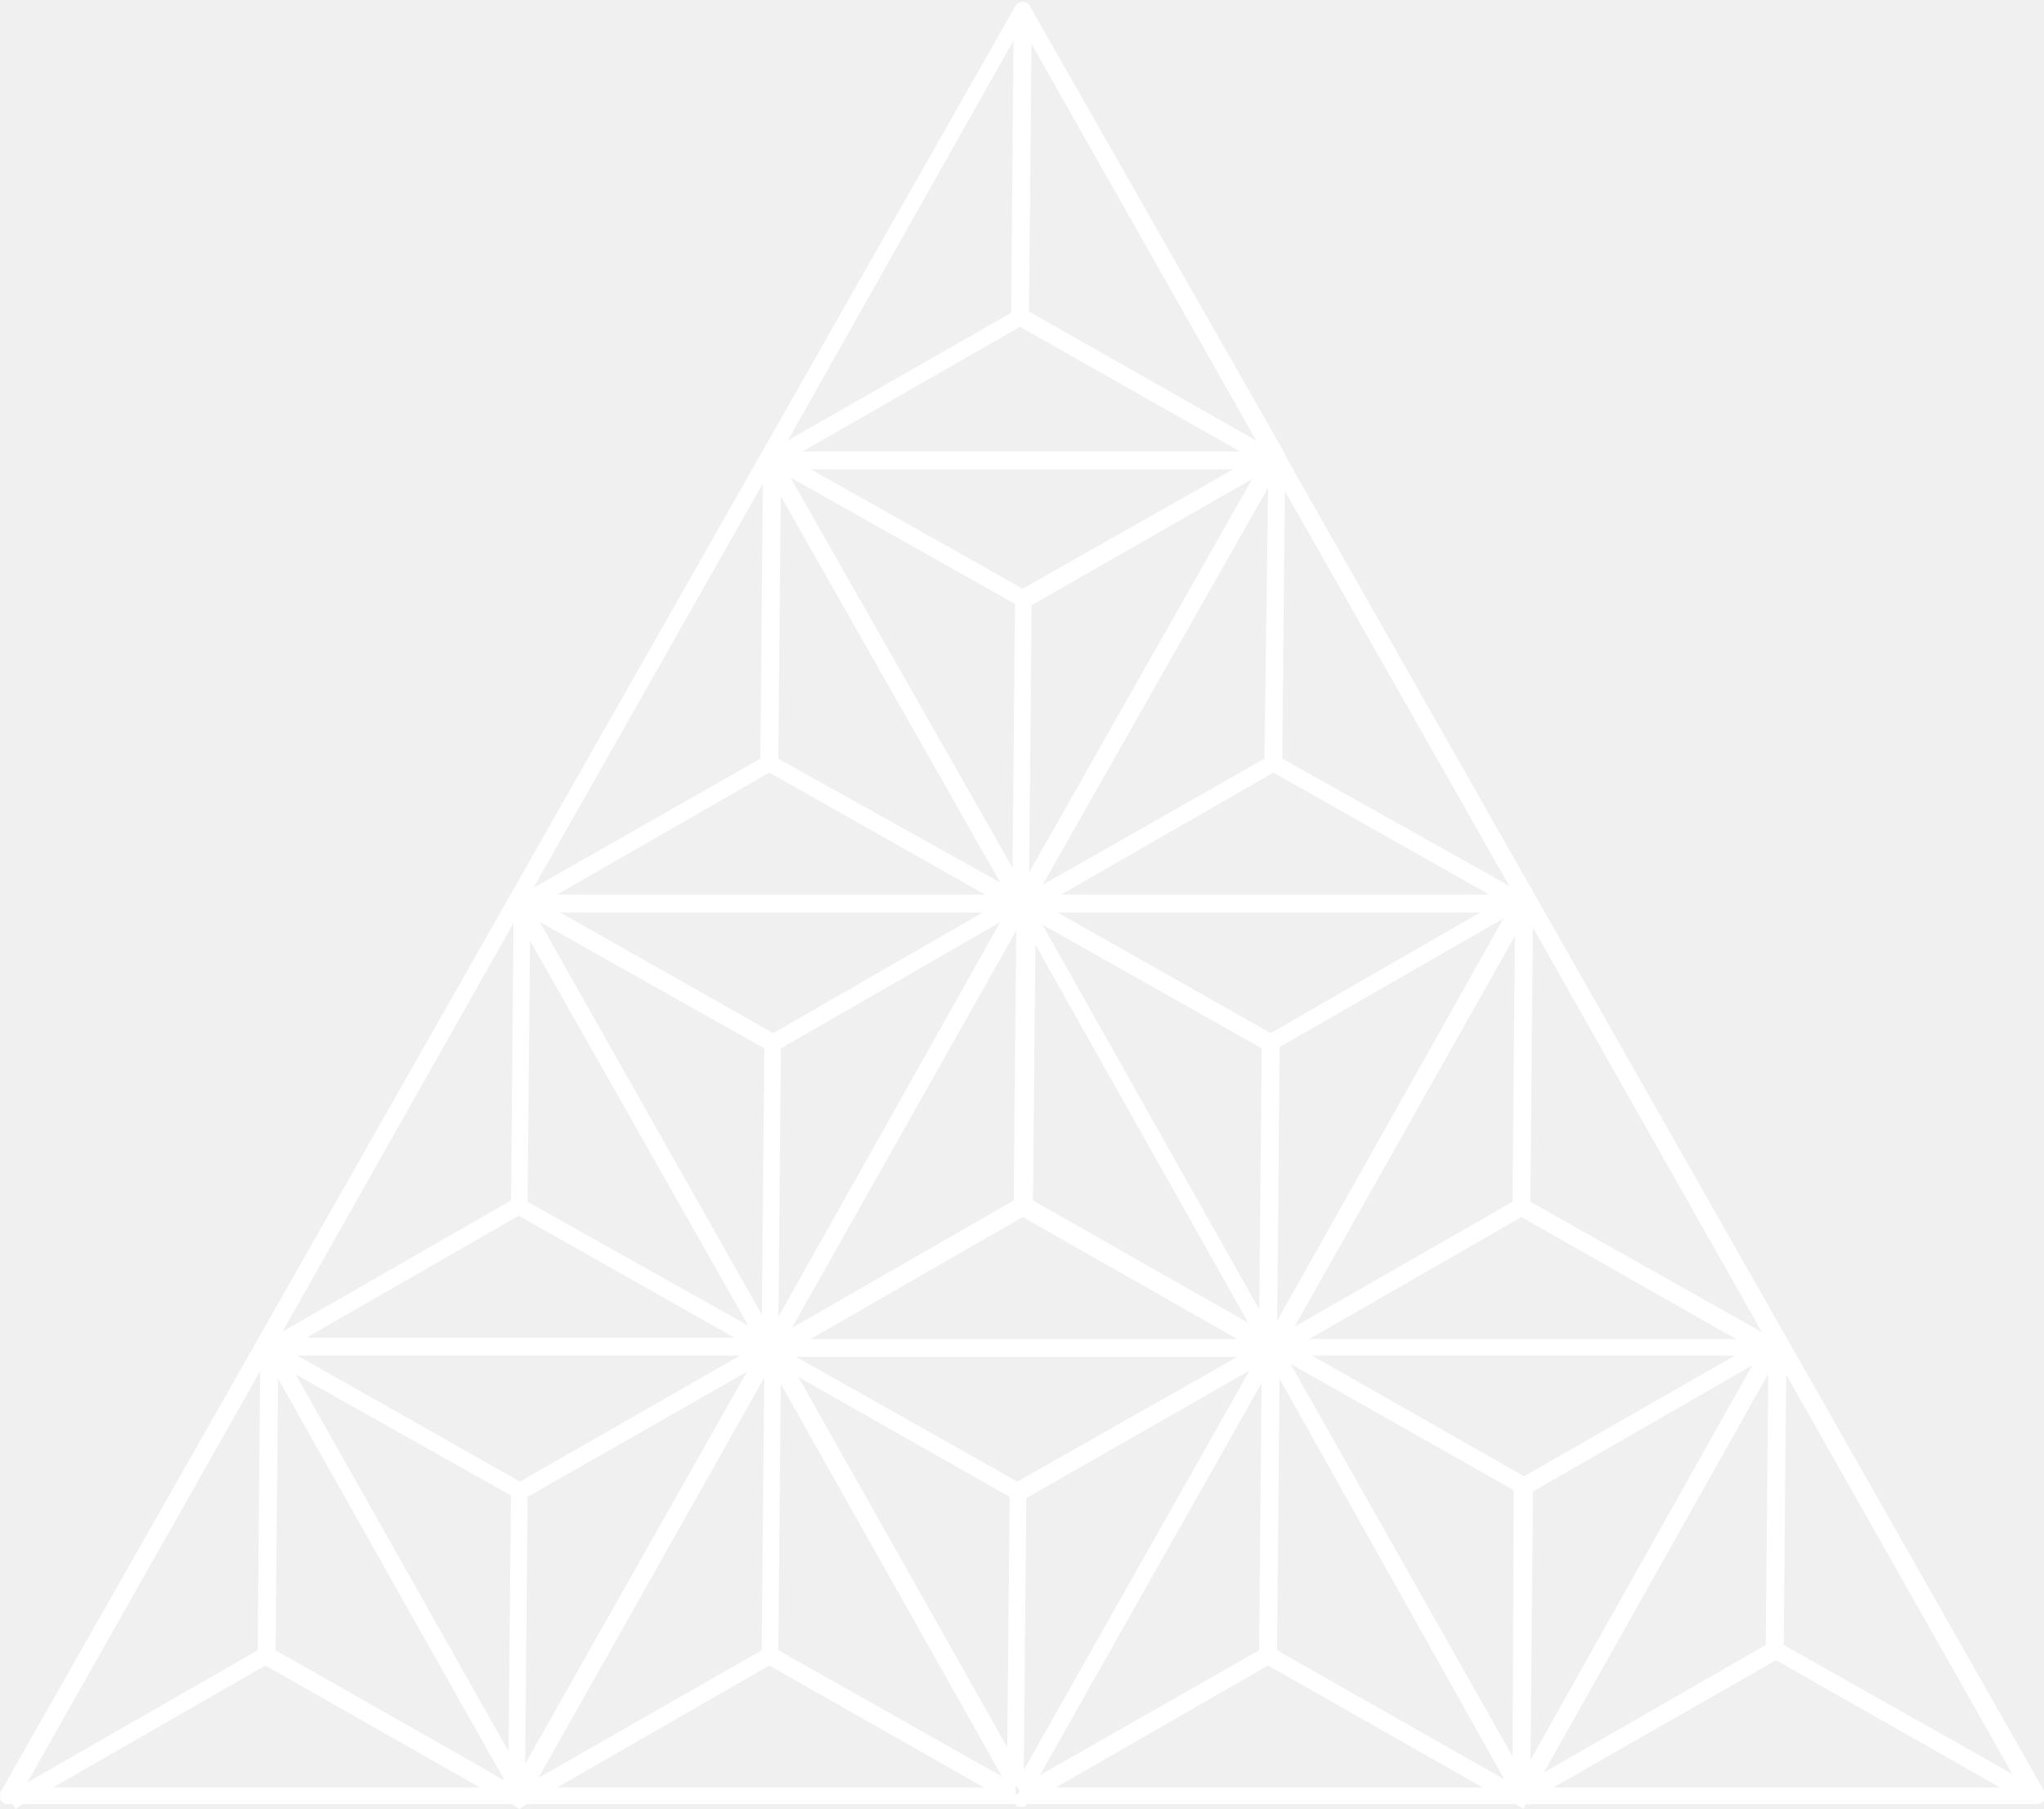
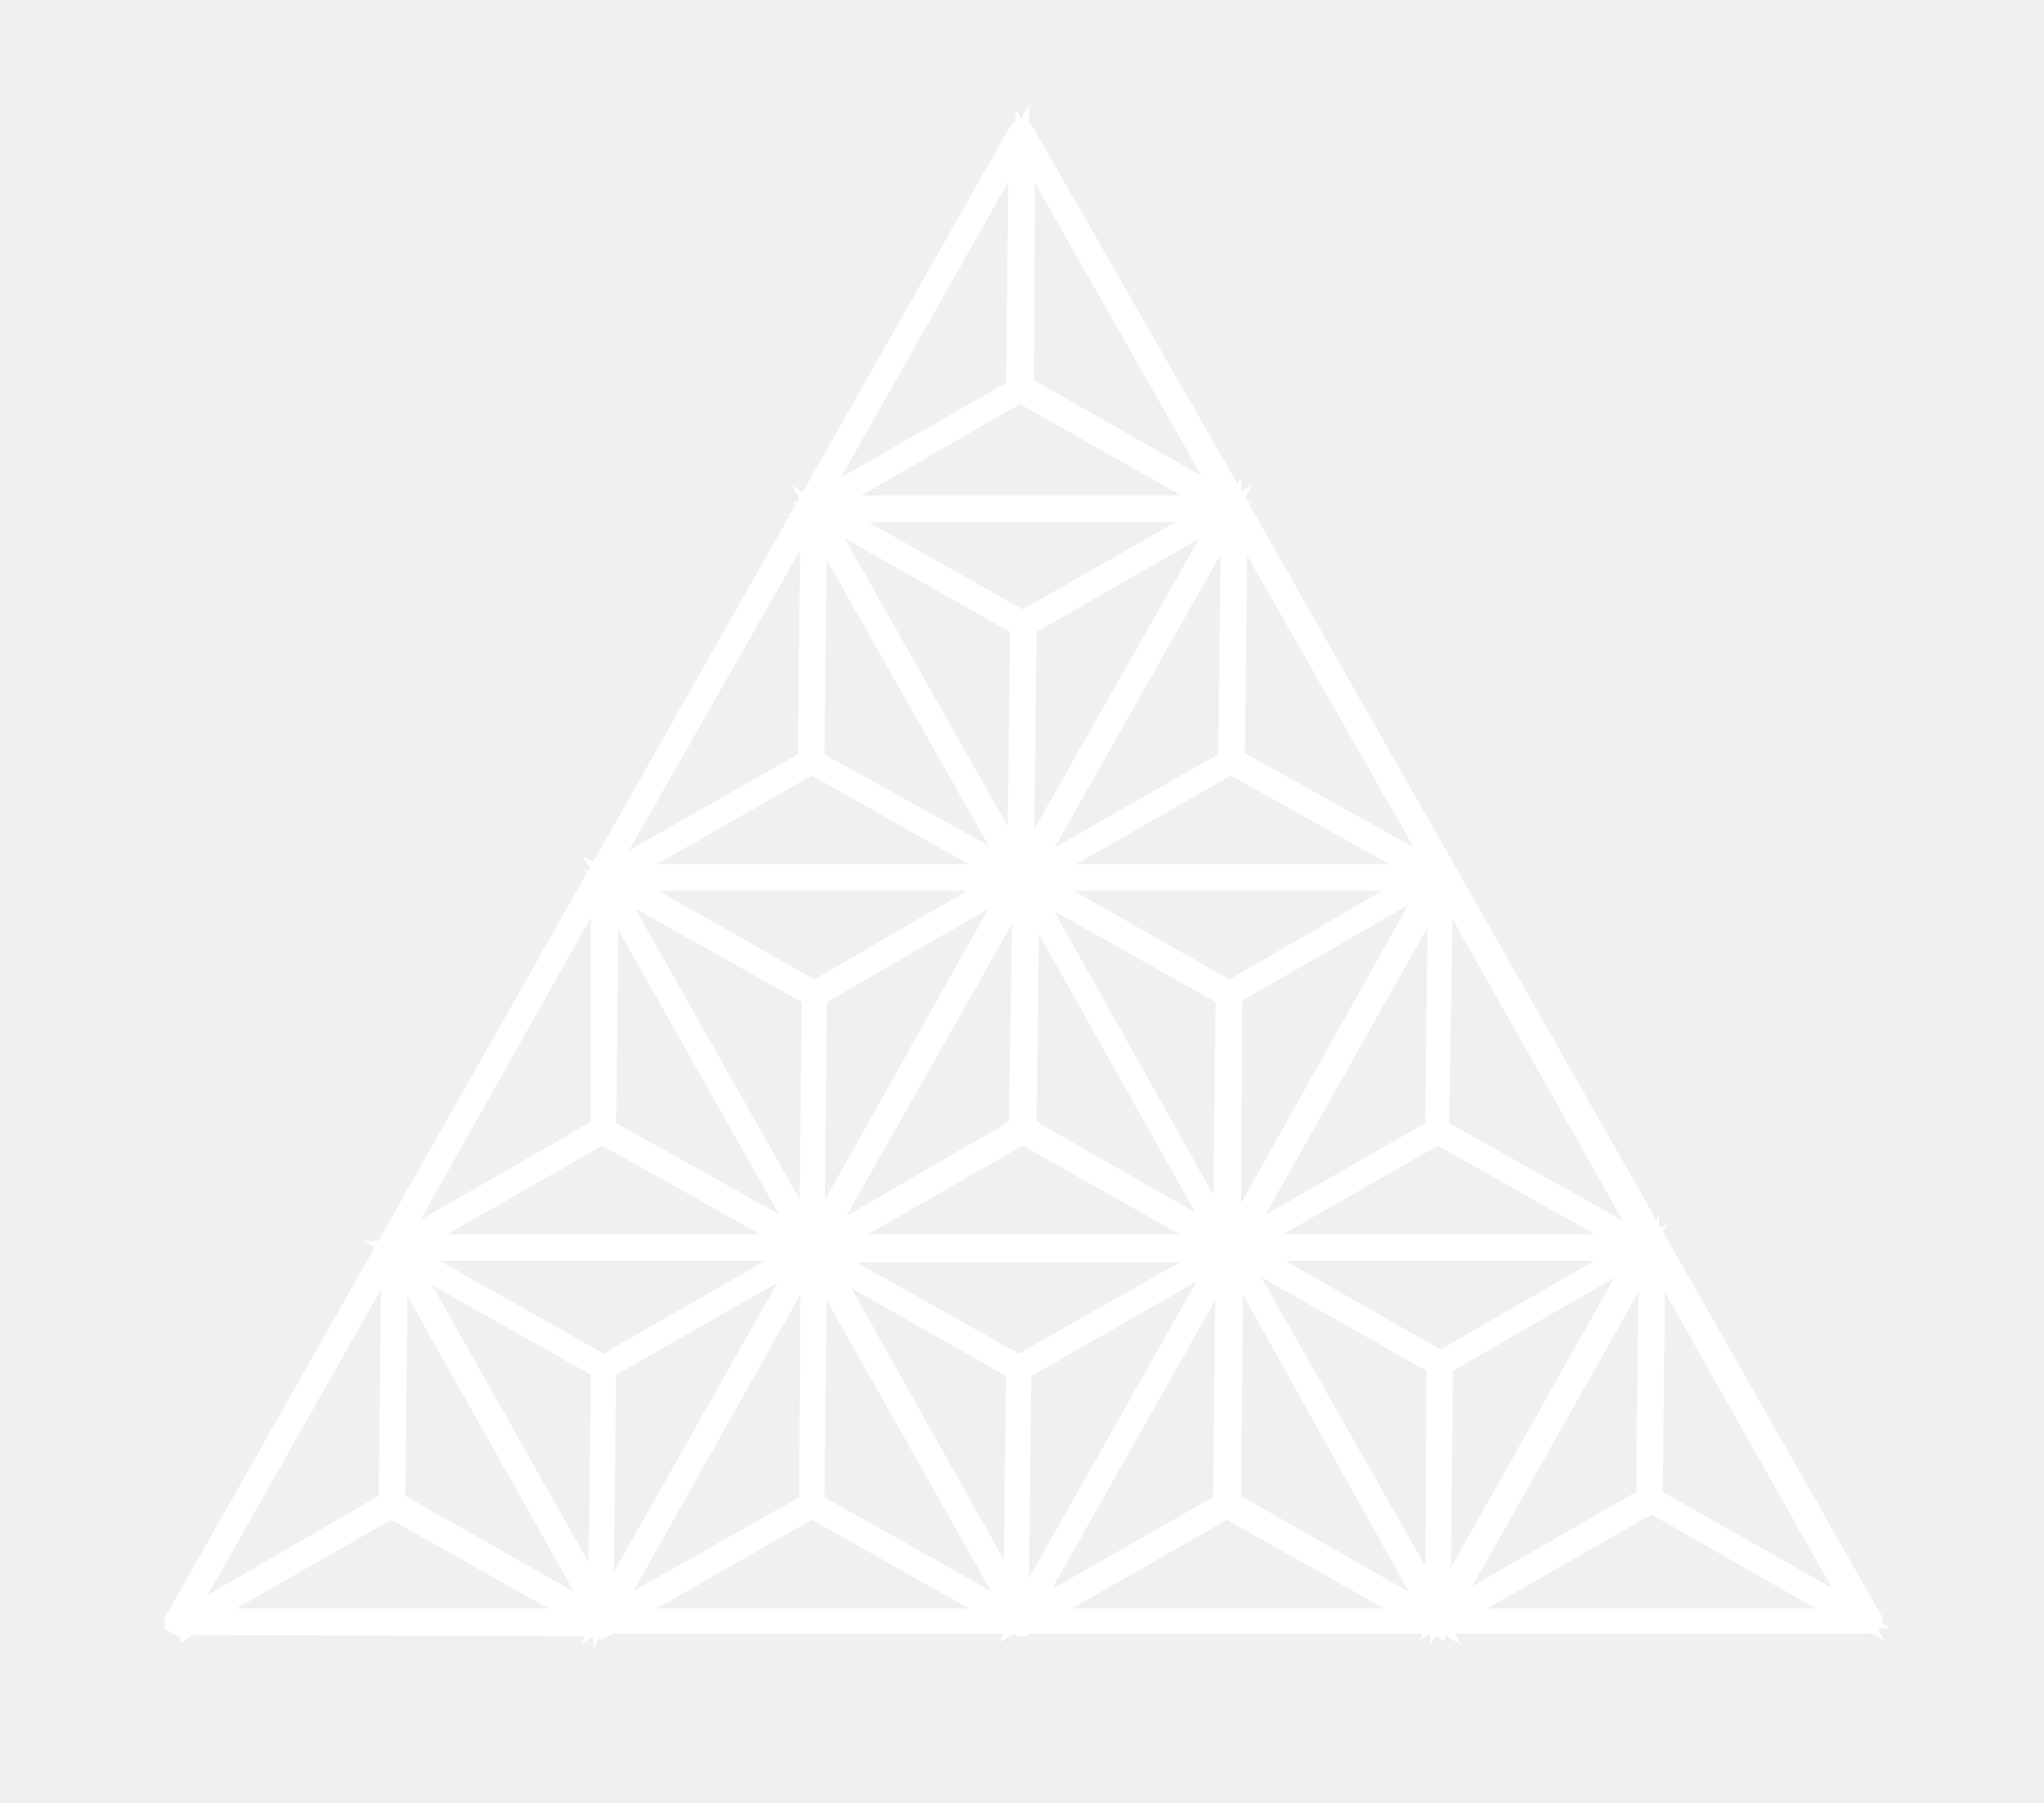
- <svg xmlns="http://www.w3.org/2000/svg" version="1.1" id="triangle" x="0px" y="0px" viewBox="0 0 154.1 136.3" style="enable-background:new 0 0 154.1 136.3;" xml:space="preserve">
+ <svg xmlns="http://www.w3.org/2000/svg" version="1.1" id="triangle" x="0px" y="0px" viewBox="0 0 154.1 135.9" style="enable-background:new 0 0 154.1 135.9;" xml:space="preserve">
  <style type="text/css">
- 	.st0{fill:none;stroke:#FFFFFF;stroke-width:0.75;stroke-miterlimit:10;}
+ 	.st0{fill:none;stroke:#FFFFFF;stroke-width:1.5;stroke-miterlimit:10;}
</style>
-   <path class="st0" d="M39,135.8l0.1-0.2h0.1l0.1,0.2l0.3-0.2h37.1l0.1,0.1l0.1,0.1l0.1,0l0.1,0l0.1-0.1l0.1-0.1h37.1l0.3,0.2l0.1-0.2  h38.8c0.1,0,0.2-0.1,0.2-0.1c0.1-0.1,0.1-0.2,0-0.3L96.5,34.4l0-0.1l0,0L77.4,0.8v0h0l-0.1-0.2c-0.1-0.1-0.1-0.1-0.2-0.1  s-0.2,0.1-0.2,0.1L0.4,135.2c-0.1,0.1,0,0.2,0,0.3c0.1,0.1,0.1,0.1,0.2,0.1h0.6l0.1,0.2l0.3-0.2h37.1L39,135.8z M39.2,112.1  L21,101.8h36.2L39.2,112.1z M114.4,90.8L96.6,101l18-31.9L114.4,90.8z M114.7,91.3l17.6,10H97.3L114.7,91.3z M95.9,101l0.2-22.3  l18.1-10.4h0.1L95.9,101z M95.8,78.3l-17.5-9.9h34.7L95.8,78.3z M95.5,78.8l-0.2,21.3L77.6,68.7v0L95.5,78.8z M95.1,100.7l-17.6-10  l0.2-20.9L95.1,100.7z M77.1,91.3l17.6,10H59.7L77.1,91.3z M58.7,101.1L77,68.7l0,0.1l-0.2,21.9L58.7,101.1z M77.2,67.2l0.2-21.8  l18-10.3L77.2,67.2z M77.1,44.8L59.7,35h34.7L77.1,44.8z M76.9,45.3l-0.2,21.5L58.6,35L76.9,45.3z M58.3,100.7l0.2-21.9l17.9-10.3  L58.3,100.7z M58.3,78.3l-17.5-9.9h34.7L58.3,78.3z M58,78.8l-0.2,21.7l-18.1-32L58,78.8z M57.4,100.9L39.4,90.8l0.2-21.3  L57.4,100.9z M39.2,134.4l0.2-21.8l17.9-10.2L39.2,134.4z M39.6,135L58,102.4l-0.2,22.2L39.6,135z M40.6,135.1l17.4-10l17.6,10H40.6  z M76.2,134.7l-17.9-10.1l0.2-21.7l17.7,31.4L76.2,134.7z M76.3,133.1l-17.1-30.3l17.3,9.8L76.3,133.1z M76.7,112.1l-18.1-10.2  l0.1,0h36L76.7,112.1z M77,134.5l-0.2-0.3l0.2-21.5l18.2-10.4L77,134.5z M95.5,102.8l-0.2,21.8l-17.9,10.2L95.5,102.8z M78.2,135.1  l17.4-10l17.6,10H78.2z M114.4,135.1L114.4,135.1l-18.5-10.5l0.2-22.1L114.4,135.1L114.4,135.1z M114.4,133.8l-18.1-32l18.2,10.3  L114.4,133.8z M97.5,101.8h34.7l-17.3,9.9L97.5,101.8z M115.2,112.2l17.9-10.3L115,134.1L115.2,112.2z M134.3,102.2l18.4,32.5  l-18.6-10.5L134.3,102.2z M152.2,135.1h-36.5l18.2-10.4L152.2,135.1z M133.5,124.2l-18.1,10.4l18.3-32.5L133.5,124.2z M115.2,68.5  l18.4,32.5l-0.3,0.1L115,90.8L115.2,68.5z M96.5,35.6l18.3,32.2l-0.1-0.1l-0.1-0.2l-0.1,0.1L96.3,57.4L96.5,35.6z M113.7,67.8H78.6  l17.4-10L113.7,67.8z M95.7,57.4L77.6,67.7l18.4-32.4L95.7,57.4z M77.4,1.9l18.3,32.3L77.2,23.7L77.4,1.9z M76.9,24.2l18,10.2H59.1  L76.9,24.2z M76.8,1.6l-0.2,22.2L58.4,34.2L76.8,1.6z M58.5,36l17.9,31.5L58.3,57.4L58.5,36z M75.7,67.8H40.6l17.4-10L75.7,67.8z   M57.9,35L57.9,35l-0.2,22.4L39.6,67.7l-0.2-0.1L57.9,35z M56.8,101.2H21.7l17.4-10L56.8,101.2z M39,68.3l0.1,0.1l-0.2,22.3  l-18.3,10.5h-0.2L39,68.3z M1.5,135.1H1.2L20,101.9l0,0l-0.2,22.7L1.5,135.1z M2.6,135.1l17.4-10l17.6,10H2.6z M38.7,135l-18.3-10.4  l0.2-22.1l18.1,32.1L38.7,135z M21.3,102.6l17.6,9.9l-0.2,20.9L21.3,102.6z" />
+   <path class="st0" d="M45.3,122.6l0.1-0.2h0.1l0.1,0.2l0.3-0.2h30.9l0.1,0.1l0.1,0.1h0h0.1l0.1-0.1l0.1-0.1h30.9l0.3,0.2l0.1-0.2  h32.3c0.1,0,0.2-0.1,0.2-0.1c0.1-0.1,0.1-0.2,0-0.3L93.3,38l0,0l0,0l-16-27.9l0,0l0,0l-0.1-0.2c-0.1-0.1-0.1-0.1-0.2-0.1  s-0.2,0.1-0.2,0.1L13.2,122.1c-0.1,0.1,0,0.2,0,0.3c0.1,0.1,0.1,0.1,0.2,0.1h0.5l0.1,0.2l0.3-0.2L45.3,122.6L45.3,122.6z   M45.5,102.9l-15.2-8.6h30.2L45.5,102.9z M108.2,85.1l-14.8,8.5l15-26.6L108.2,85.1z M108.4,85.5l14.7,8.3H93.9L108.4,85.5z   M92.8,93.6L92.9,75l15.1-8.7h0.1L92.8,93.6z M92.7,74.7l-14.6-8.3H107L92.7,74.7z M92.4,75.1l-0.2,17.8L77.5,66.7l0,0L92.4,75.1z   M92.1,93.4L77.4,85l0.2-17.4L92.1,93.4z M77.1,85.5l14.7,8.3H62.6L77.1,85.5z M61.8,93.7l15.3-27v0.1L76.8,85L61.8,93.7z   M77.2,65.4l0.2-18.2l15-8.6L77.2,65.4z M77.1,46.8l-14.5-8.2h28.9L77.1,46.8z M76.9,47.2l-0.2,17.9l-15-26.5L76.9,47.2z M61.4,93.4  l0.2-18.3l14.9-8.6L61.4,93.4z M61.4,74.7l-14.6-8.3h28.9L61.4,74.7z M61.2,75.1L61,93.2L45.9,66.5L61.2,75.1z M60.7,93.5l-15-8.4  l0.2-17.8L60.7,93.5z M45.5,121.4l0.2-18.2l14.9-8.5L45.5,121.4z M45.8,121.9l15.3-27.2L61,113.3L45.8,121.9z M46.7,122l14.5-8.3  l14.7,8.3H46.7z M76.3,121.7l-14.9-8.4l0.2-18.1l14.8,26.2L76.3,121.7L76.3,121.7z M76.4,120.4L62.2,95.1l14.4,8.2L76.4,120.4z   M76.8,102.9l-15.1-8.5h0.1h30L76.8,102.9z M77,121.5l-0.2-0.3l0.2-17.9l15.2-8.7L77,121.5z M92.4,95.1l-0.2,18.2l-14.9,8.5  L92.4,95.1z M78,122l14.5-8.3l14.7,8.3H78z M108.2,122L108.2,122l-15.4-8.8L93,94.8L108.2,122L108.2,122z M108.2,120.9L93.1,94.3  l15.2,8.6L108.2,120.9z M94.1,94.3H123l-14.4,8.3L94.1,94.3z M108.8,102.9l14.9-8.6l-15.1,26.8L108.8,102.9z M124.8,94.6l15.3,27.1  l-15.5-8.8L124.8,94.6z M139.7,122h-30.4l15.2-8.7L139.7,122z M124.1,112.9l-15.1,8.7l15.3-27.1L124.1,112.9z M108.8,66.5l15.3,27.1  l-0.3,0.1l-15.3-8.6L108.8,66.5z M93.3,39.1l15.3,26.8l-0.1-0.1l-0.1-0.2l-0.1,0.1l-15.2-8.5L93.3,39.1z M107.6,65.9H78.3l14.5-8.3  L107.6,65.9z M92.6,57.3l-15.1,8.6l15.3-27L92.6,57.3z M77.3,11l15.3,26.9l-15.4-8.8L77.3,11z M76.9,29.6l15,8.5H62.1L76.9,29.6z   M76.8,10.8l-0.2,18.5L61.4,38L76.8,10.8z M61.6,39.4l14.9,26.3l-15.1-8.4L61.6,39.4z M75.9,65.9H46.7l14.5-8.3L75.9,65.9z   M61.1,38.6L61.1,38.6l-0.2,18.7l-15.1,8.6l-0.2-0.1L61.1,38.6z M60.2,93.8H30.9l14.5-8.3L60.2,93.8z M45.3,66.3L45.3,66.3V85  L30,93.8h-0.2L45.3,66.3z M14.1,122h-0.3l15.7-27.7l0,0l-0.2,18.9L14.1,122z M15,122l14.5-8.3l14.7,8.3H15z M45.1,121.9l-15.3-8.7  L30,94.9l15.1,26.8V121.9z M30.6,94.9l14.7,8.3l-0.2,17.4L30.6,94.9z" />
</svg>
